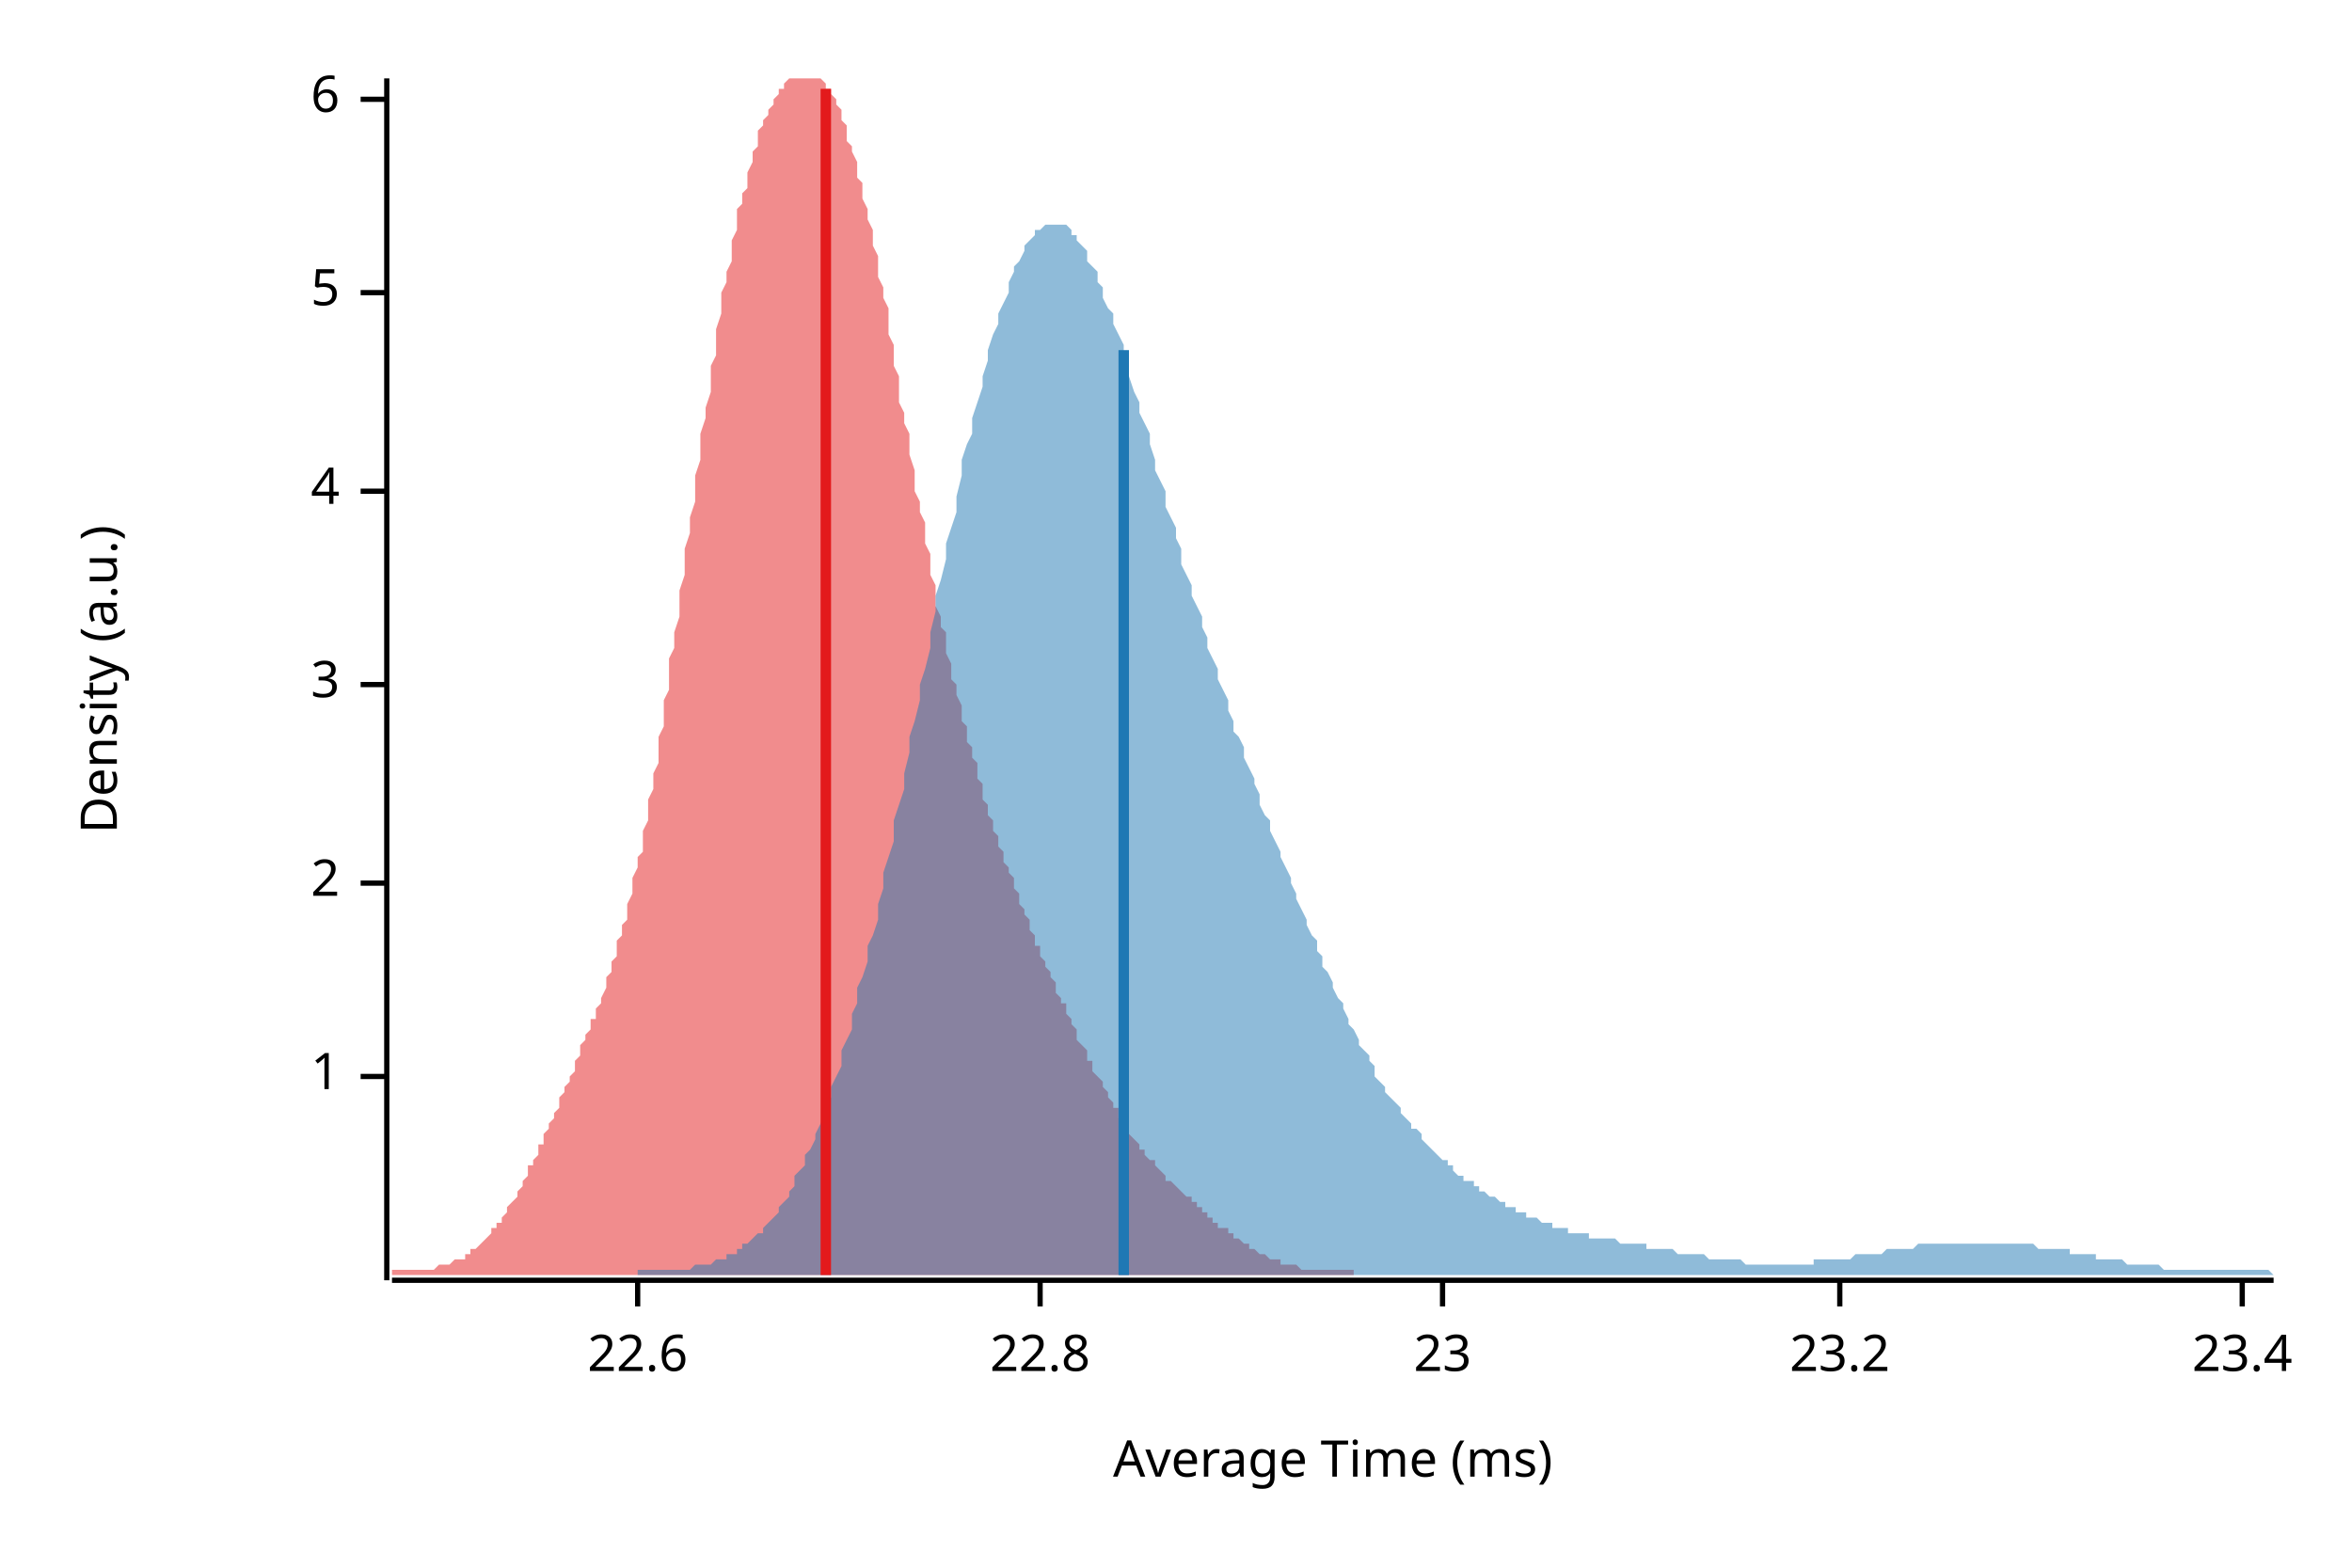
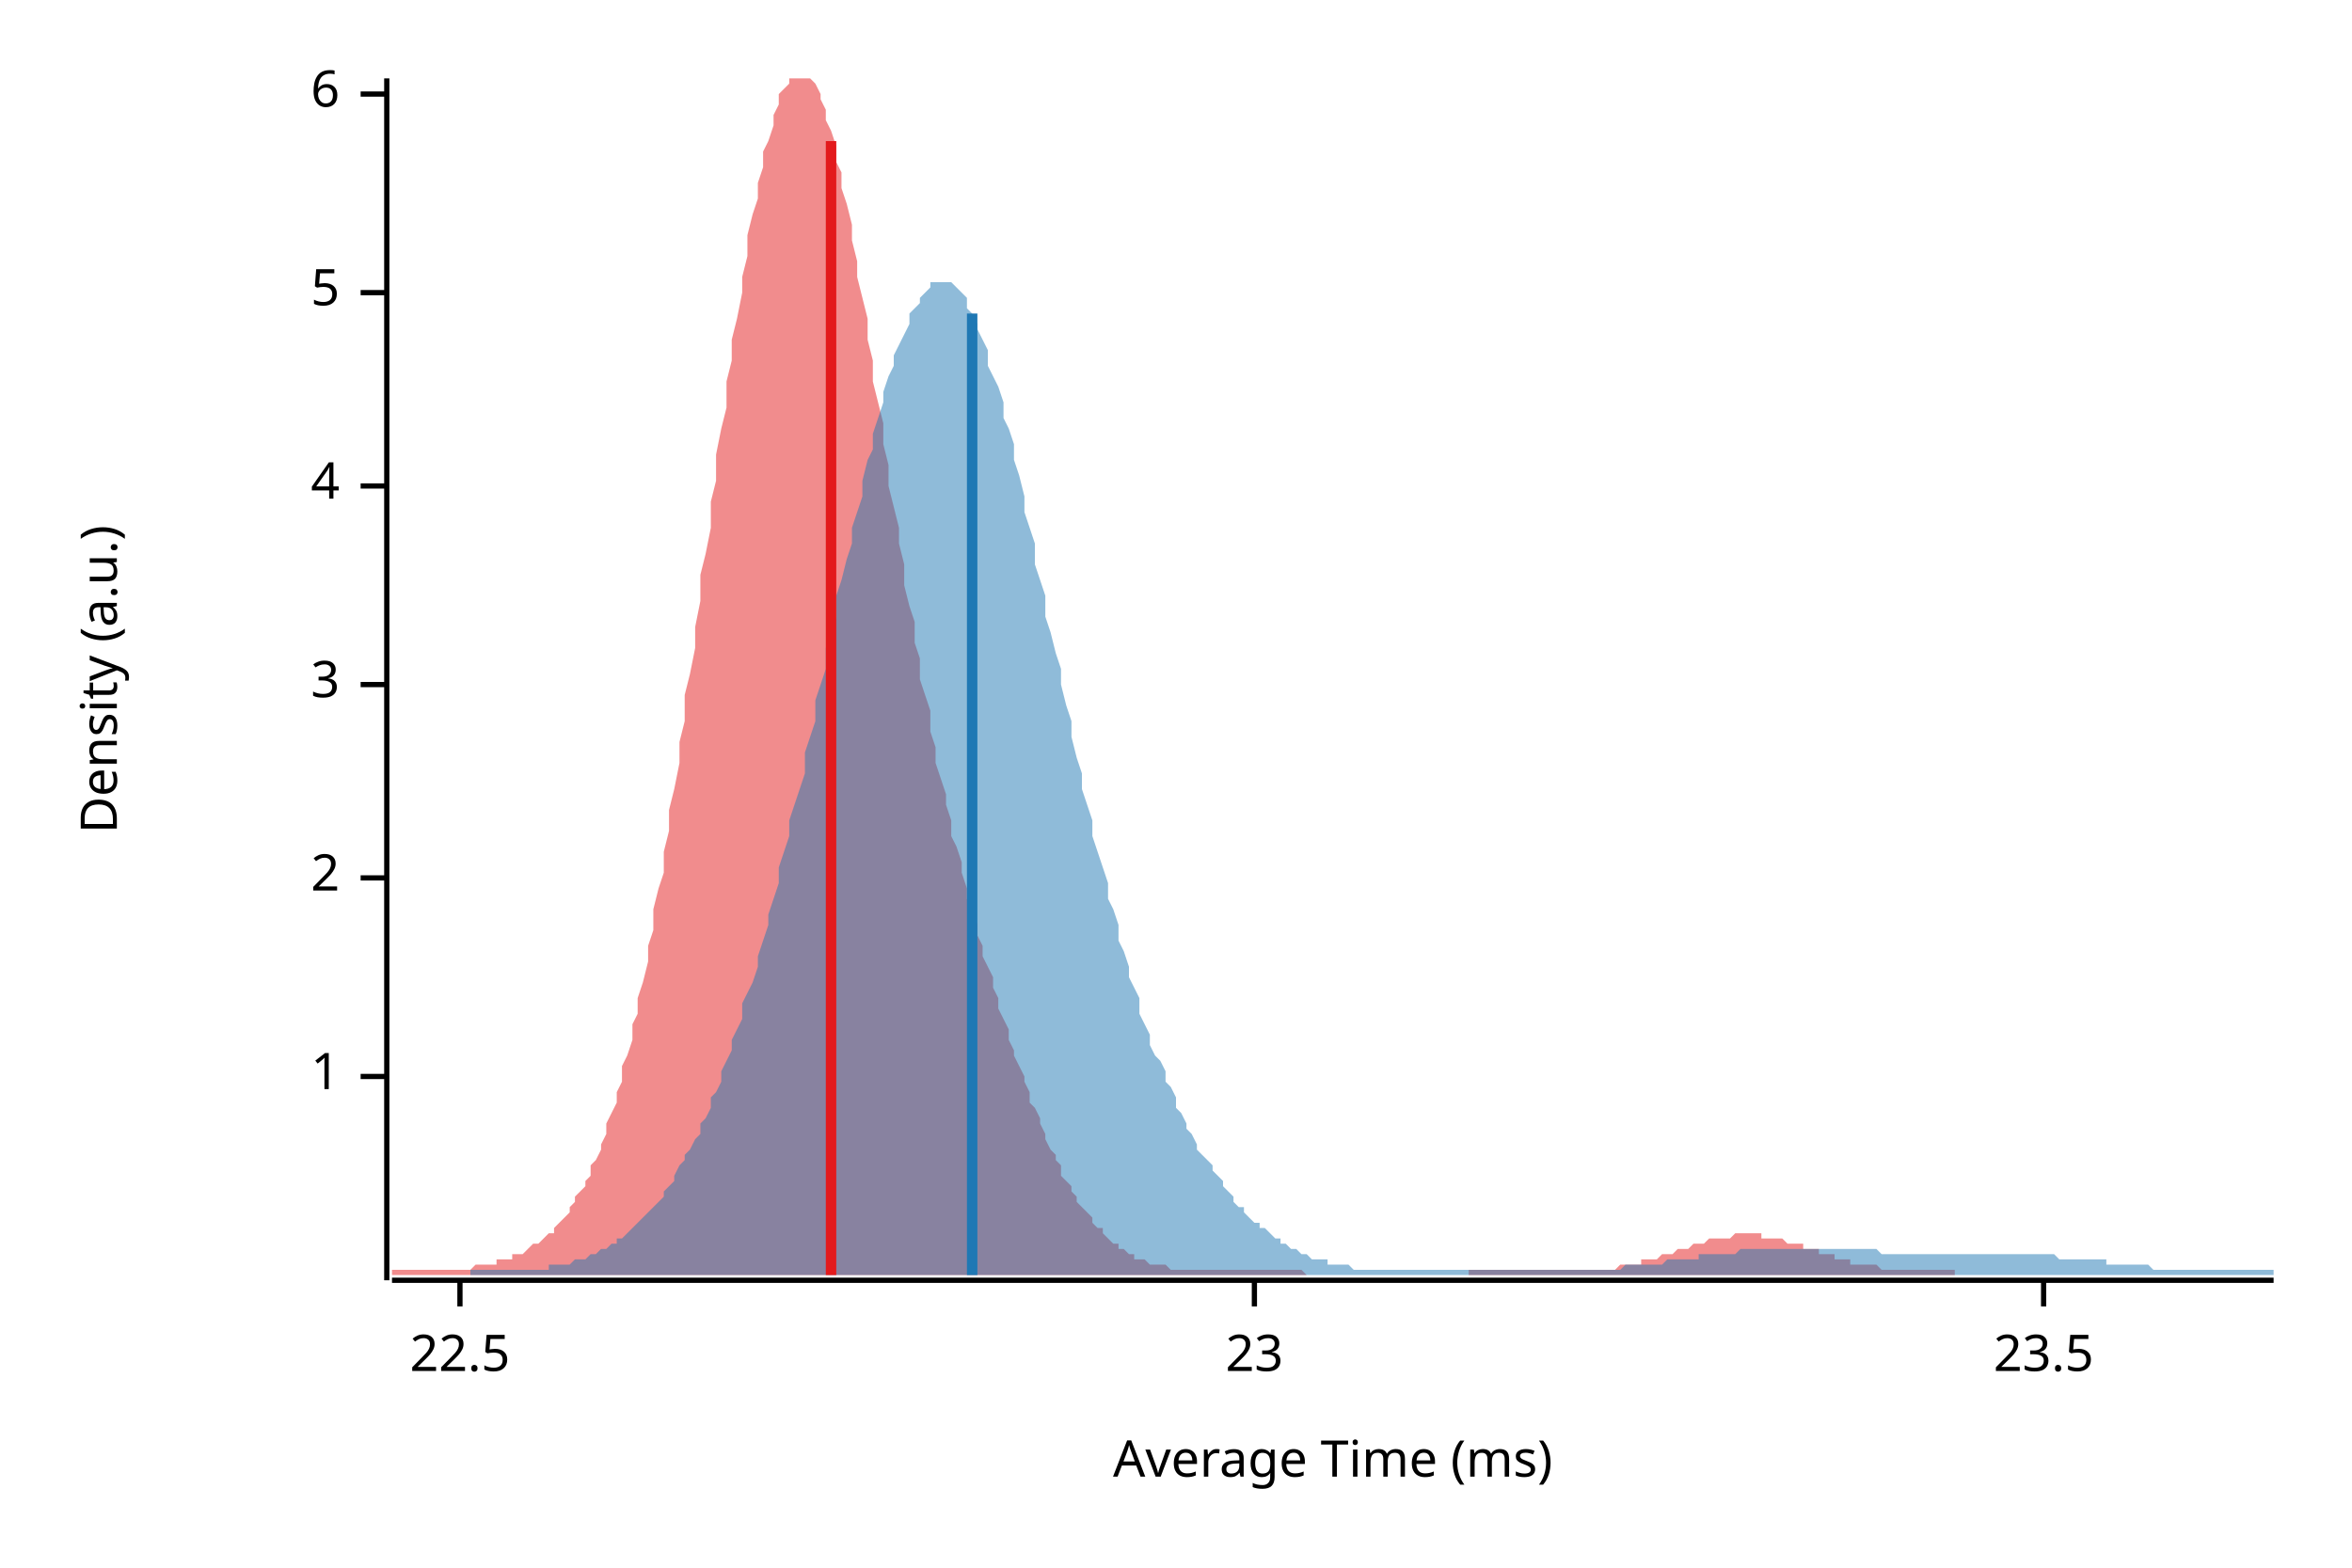
<svg xmlns="http://www.w3.org/2000/svg" width="450" height="300" viewBox="0 0 450 300">
  <text x="15" y="130" dy="0.76em" text-anchor="middle" font-family="sans-serif" font-size="9.677" opacity="1" fill="#000000" transform="rotate(270, 15, 130)">
Density (a.u.)
</text>
  <text x="255" y="285" dy="-0.5ex" text-anchor="middle" font-family="sans-serif" font-size="9.677" opacity="1" fill="#000000">
Average Time (ms)
</text>
  <polyline fill="none" opacity="1" stroke="#000000" stroke-width="1" points="74,15 74,245 " />
  <text x="65" y="206" dy="0.5ex" text-anchor="end" font-family="sans-serif" font-size="9.677" opacity="1" fill="#000000">
1
</text>
  <polyline fill="none" opacity="1" stroke="#000000" stroke-width="1" points="69,206 74,206 " />
-   <text x="65" y="169" dy="0.5ex" text-anchor="end" font-family="sans-serif" font-size="9.677" opacity="1" fill="#000000">
+   <text x="65" y="168" dy="0.5ex" text-anchor="end" font-family="sans-serif" font-size="9.677" opacity="1" fill="#000000">
2
</text>
-   <polyline fill="none" opacity="1" stroke="#000000" stroke-width="1" points="69,169 74,169 " />
+   <polyline fill="none" opacity="1" stroke="#000000" stroke-width="1" points="69,168 74,168 " />
  <text x="65" y="131" dy="0.5ex" text-anchor="end" font-family="sans-serif" font-size="9.677" opacity="1" fill="#000000">
3
</text>
  <polyline fill="none" opacity="1" stroke="#000000" stroke-width="1" points="69,131 74,131 " />
-   <text x="65" y="94" dy="0.5ex" text-anchor="end" font-family="sans-serif" font-size="9.677" opacity="1" fill="#000000">
+   <text x="65" y="93" dy="0.5ex" text-anchor="end" font-family="sans-serif" font-size="9.677" opacity="1" fill="#000000">
4
</text>
-   <polyline fill="none" opacity="1" stroke="#000000" stroke-width="1" points="69,94 74,94 " />
+   <polyline fill="none" opacity="1" stroke="#000000" stroke-width="1" points="69,93 74,93 " />
  <text x="65" y="56" dy="0.5ex" text-anchor="end" font-family="sans-serif" font-size="9.677" opacity="1" fill="#000000">
5
</text>
  <polyline fill="none" opacity="1" stroke="#000000" stroke-width="1" points="69,56 74,56 " />
-   <text x="65" y="19" dy="0.5ex" text-anchor="end" font-family="sans-serif" font-size="9.677" opacity="1" fill="#000000">
+   <text x="65" y="18" dy="0.5ex" text-anchor="end" font-family="sans-serif" font-size="9.677" opacity="1" fill="#000000">
6
</text>
-   <polyline fill="none" opacity="1" stroke="#000000" stroke-width="1" points="69,19 74,19 " />
+   <polyline fill="none" opacity="1" stroke="#000000" stroke-width="1" points="69,18 74,18 " />
  <polyline fill="none" opacity="1" stroke="#000000" stroke-width="1" points="75,245 435,245 " />
-   <text x="122" y="255" dy="0.76em" text-anchor="middle" font-family="sans-serif" font-size="9.677" opacity="1" fill="#000000">
- 22.6
+   <text x="88" y="255" dy="0.76em" text-anchor="middle" font-family="sans-serif" font-size="9.677" opacity="1" fill="#000000">
+ 22.5
</text>
-   <polyline fill="none" opacity="1" stroke="#000000" stroke-width="1" points="122,245 122,250 " />
-   <text x="199" y="255" dy="0.76em" text-anchor="middle" font-family="sans-serif" font-size="9.677" opacity="1" fill="#000000">
- 22.8
- </text>
-   <polyline fill="none" opacity="1" stroke="#000000" stroke-width="1" points="199,245 199,250 " />
-   <text x="276" y="255" dy="0.76em" text-anchor="middle" font-family="sans-serif" font-size="9.677" opacity="1" fill="#000000">
+   <polyline fill="none" opacity="1" stroke="#000000" stroke-width="1" points="88,245 88,250 " />
+   <text x="240" y="255" dy="0.76em" text-anchor="middle" font-family="sans-serif" font-size="9.677" opacity="1" fill="#000000">
23
</text>
-   <polyline fill="none" opacity="1" stroke="#000000" stroke-width="1" points="276,245 276,250 " />
-   <text x="352" y="255" dy="0.76em" text-anchor="middle" font-family="sans-serif" font-size="9.677" opacity="1" fill="#000000">
- 23.2
+   <polyline fill="none" opacity="1" stroke="#000000" stroke-width="1" points="240,245 240,250 " />
+   <text x="391" y="255" dy="0.76em" text-anchor="middle" font-family="sans-serif" font-size="9.677" opacity="1" fill="#000000">
+ 23.5
</text>
-   <polyline fill="none" opacity="1" stroke="#000000" stroke-width="1" points="352,245 352,250 " />
-   <text x="429" y="255" dy="0.76em" text-anchor="middle" font-family="sans-serif" font-size="9.677" opacity="1" fill="#000000">
- 23.4
- </text>
-   <polyline fill="none" opacity="1" stroke="#000000" stroke-width="1" points="429,245 429,250 " />
-   <polygon opacity="0.5" fill="#E31A1C" points="75,243 75,243 75,243 76,243 76,243 76,243 77,243 77,243 77,243 78,243 78,243 79,243 79,243 79,243 80,243 80,243 80,243 81,243 81,243 82,243 82,243 82,243 83,243 83,243 83,243 84,242 84,242 84,242 85,242 85,242 86,242 86,242 86,242 87,241 87,241 87,241 88,241 88,241 89,241 89,240 89,240 90,240 90,240 90,239 91,239 91,239 92,238 92,238 92,238 93,237 93,237 93,237 94,236 94,236 94,235 95,235 95,234 96,234 96,233 96,233 97,232 97,232 97,231 98,230 98,230 99,229 99,228 99,228 100,227 100,226 100,226 101,225 101,224 101,223 102,223 102,222 103,221 103,220 103,219 104,219 104,218 104,217 105,216 105,215 106,214 106,213 106,213 107,212 107,211 107,210 108,209 108,208 109,207 109,206 109,206 110,205 110,204 110,203 111,202 111,201 111,200 112,199 112,198 113,197 113,196 113,195 114,195 114,194 114,193 115,192 115,191 116,189 116,188 116,187 117,186 117,185 117,184 118,183 118,181 118,180 119,179 119,177 120,176 120,174 120,173 121,171 121,170 121,168 122,166 122,164 123,163 123,161 123,159 124,157 124,155 124,153 125,151 125,148 126,146 126,144 126,141 127,139 127,137 127,134 128,132 128,129 128,126 129,124 129,121 130,118 130,116 130,113 131,110 131,108 131,105 132,102 132,99 133,96 133,94 133,91 134,88 134,86 134,83 135,80 135,78 136,75 136,73 136,70 137,68 137,65 137,63 138,60 138,58 138,56 139,54 139,52 140,50 140,48 140,46 141,44 141,42 141,40 142,39 142,37 143,36 143,34 143,33 144,31 144,30 144,29 145,28 145,26 145,25 146,24 146,23 147,22 147,22 147,21 148,20 148,19 148,19 149,18 149,17 150,17 150,16 150,16 151,15 151,15 151,15 152,15 152,15 153,15 153,15 153,15 154,15 154,15 154,15 155,15 155,15 155,15 156,15 156,15 157,15 157,15 157,15 158,16 158,16 158,17 159,17 159,18 160,19 160,20 160,20 161,21 161,22 161,23 162,24 162,26 162,27 163,28 163,29 164,31 164,32 164,34 165,35 165,37 165,38 166,40 166,42 167,44 167,45 167,47 168,49 168,51 168,53 169,55 169,57 170,59 170,61 170,64 171,66 171,68 171,70 172,72 172,74 172,77 173,79 173,81 174,83 174,85 174,87 175,90 175,92 175,94 176,96 176,98 177,100 177,102 177,104 178,106 178,108 178,110 179,112 179,114 179,116 180,118 180,120 181,121 181,123 181,125 182,127 182,128 182,130 183,131 183,133 184,135 184,136 184,138 185,139 185,141 185,142 186,143 186,145 187,146 187,148 187,149 188,150 188,151 188,153 189,154 189,155 189,156 190,157 190,159 191,160 191,161 191,162 192,163 192,164 192,165 193,166 193,167 194,168 194,169 194,170 195,171 195,172 195,173 196,174 196,175 197,176 197,177 197,178 198,179 198,180 198,181 199,181 199,182 199,183 200,184 200,185 201,186 201,187 201,187 202,188 202,189 202,190 203,191 203,192 204,192 204,193 204,194 205,195 205,196 205,196 206,197 206,198 206,199 207,200 207,200 208,201 208,202 208,203 209,203 209,204 209,205 210,206 210,206 211,207 211,208 211,208 212,209 212,210 212,210 213,211 213,212 214,212 214,213 214,214 215,214 215,215 215,215 216,216 216,217 216,217 217,218 217,218 218,219 218,219 218,220 219,220 219,221 219,221 220,222 220,222 221,222 221,223 221,223 222,224 222,224 222,224 223,225 223,225 223,226 224,226 224,226 225,227 225,227 225,227 226,228 226,228 226,228 227,229 227,229 228,229 228,230 228,230 229,230 229,231 229,231 230,231 230,232 231,232 231,232 231,233 232,233 232,233 232,234 233,234 233,234 233,235 234,235 234,235 235,235 235,236 235,236 236,236 236,237 236,237 237,237 237,237 238,238 238,238 238,238 239,238 239,239 239,239 240,239 240,239 240,239 241,240 241,240 242,240 242,240 242,240 243,241 243,241 243,241 244,241 244,241 245,241 245,242 245,242 246,242 246,242 246,242 247,242 247,242 248,242 248,242 248,242 249,243 249,243 249,243 250,243 250,243 250,243 251,243 251,243 252,243 252,243 252,243 253,243 253,243 253,243 254,243 254,243 255,243 255,243 255,243 256,243 256,243 256,243 257,243 257,243 258,243 258,243 258,243 259,243 259,243 259,244 75,244 " />
-   <polygon opacity="0.5" fill="#1F78B4" points="122,243 122,243 123,243 124,243 124,243 125,243 126,243 126,243 127,243 127,243 128,243 129,243 129,243 130,243 131,243 131,243 132,243 132,243 133,242 134,242 134,242 135,242 136,242 136,242 137,241 137,241 138,241 139,241 139,240 140,240 141,240 141,239 142,239 142,238 143,238 144,237 144,237 145,236 146,236 146,235 147,234 147,234 148,233 149,232 149,231 150,230 151,229 151,228 152,227 152,225 153,224 154,223 154,221 155,220 156,218 156,217 157,215 158,213 158,212 159,210 159,208 160,206 161,204 161,201 162,199 163,197 163,194 164,192 164,189 165,187 166,184 166,181 167,179 168,176 168,173 169,170 169,167 170,164 171,161 171,157 172,154 173,151 173,148 174,144 174,141 175,138 176,134 176,131 177,128 178,124 178,121 179,117 179,114 180,111 181,107 181,104 182,101 183,98 183,95 184,91 184,88 185,85 186,83 186,80 187,77 188,74 188,72 189,69 189,67 190,64 191,62 191,60 192,58 193,56 193,54 194,52 194,51 195,50 196,48 196,47 197,46 198,45 198,44 199,44 200,43 200,43 201,43 201,43 202,43 203,43 203,43 204,43 205,44 205,45 206,45 206,46 207,47 208,48 208,50 209,51 210,52 210,54 211,55 211,57 212,59 213,60 213,62 214,64 215,66 215,68 216,70 216,72 217,75 218,77 218,79 219,81 220,83 220,85 221,88 221,90 222,92 223,94 223,97 224,99 225,101 225,103 226,105 226,108 227,110 228,112 228,114 229,116 230,118 230,120 231,122 231,124 232,126 233,128 233,130 234,132 235,134 235,136 236,138 236,140 237,141 238,143 238,145 239,147 240,149 240,150 241,152 241,154 242,156 243,157 243,159 244,161 245,163 245,164 246,166 247,168 247,169 248,171 248,172 249,174 250,176 250,177 251,179 252,180 252,182 253,183 253,185 254,186 255,188 255,189 256,191 257,192 257,193 258,195 258,196 259,197 260,199 260,200 261,201 262,202 262,203 263,204 263,206 264,207 265,208 265,209 266,210 267,211 267,211 268,212 268,213 269,214 270,215 270,216 271,216 272,217 272,218 273,219 273,219 274,220 275,221 275,221 276,222 277,222 277,223 278,223 278,224 279,225 280,225 280,226 281,226 282,226 282,227 283,227 283,228 284,228 285,229 285,229 286,229 287,230 287,230 288,230 288,231 289,231 290,231 290,232 291,232 292,232 292,233 293,233 294,233 294,233 295,234 295,234 296,234 297,234 297,235 298,235 299,235 299,235 300,235 300,236 301,236 302,236 302,236 303,236 304,236 304,237 305,237 305,237 306,237 307,237 307,237 308,237 309,237 309,237 310,238 310,238 311,238 312,238 312,238 313,238 314,238 314,238 315,238 315,239 316,239 317,239 317,239 318,239 319,239 319,239 320,239 320,239 321,240 322,240 322,240 323,240 324,240 324,240 325,240 325,240 326,240 327,241 327,241 328,241 329,241 329,241 330,241 330,241 331,241 332,241 332,241 333,241 334,242 334,242 335,242 335,242 336,242 337,242 337,242 338,242 339,242 339,242 340,242 341,242 341,242 342,242 342,242 343,242 344,242 344,242 345,242 346,242 346,242 347,242 347,241 348,241 349,241 349,241 350,241 351,241 351,241 352,241 352,241 353,241 354,241 354,241 355,240 356,240 356,240 357,240 357,240 358,240 359,240 359,240 360,240 361,239 361,239 362,239 362,239 363,239 364,239 364,239 365,239 366,239 366,239 367,238 367,238 368,238 369,238 369,238 370,238 371,238 371,238 372,238 372,238 373,238 374,238 374,238 375,238 376,238 376,238 377,238 377,238 378,238 379,238 379,238 380,238 381,238 381,238 382,238 382,238 383,238 384,238 384,238 385,238 386,238 386,238 387,238 388,238 388,238 389,238 389,238 390,239 391,239 391,239 392,239 393,239 393,239 394,239 394,239 395,239 396,239 396,240 397,240 398,240 398,240 399,240 399,240 400,240 401,240 401,241 402,241 403,241 403,241 404,241 404,241 405,241 406,241 406,241 407,242 408,242 408,242 409,242 409,242 410,242 411,242 411,242 412,242 413,242 413,242 414,243 414,243 415,243 416,243 416,243 417,243 418,243 418,243 419,243 419,243 420,243 421,243 421,243 422,243 423,243 423,243 424,243 424,243 425,243 426,243 426,243 427,243 428,243 428,243 429,243 429,243 430,243 431,243 431,243 432,243 433,243 433,243 434,243 435,244 435,244 122,244 " />
-   <polyline fill="none" opacity="1" stroke="#E31A1C" stroke-width="2" points="158,244 158,17 " />
-   <polyline fill="none" opacity="1" stroke="#1F78B4" stroke-width="2" points="215,244 215,67 " />
+   <polyline fill="none" opacity="1" stroke="#000000" stroke-width="1" points="391,245 391,250 " />
+   <polygon opacity="0.5" fill="#E31A1C" points="75,243 75,243 76,243 76,243 77,243 77,243 78,243 79,243 79,243 80,243 80,243 81,243 82,243 82,243 83,243 83,243 84,243 85,243 85,243 86,243 86,243 87,243 88,243 88,243 89,243 89,243 90,243 91,242 91,242 92,242 92,242 93,242 94,242 94,242 95,242 95,241 96,241 97,241 97,241 98,241 98,240 99,240 100,240 100,240 101,239 101,239 102,238 103,238 103,238 104,237 104,237 105,236 106,236 106,235 107,234 107,234 108,233 109,232 109,231 110,230 110,229 111,228 112,227 112,226 113,225 113,223 114,222 115,220 115,219 116,217 116,215 117,213 118,211 118,209 119,207 119,204 120,202 121,199 121,196 122,194 122,191 123,188 124,184 124,181 125,178 125,174 126,170 127,167 127,163 128,159 128,155 129,151 130,146 130,142 131,138 131,133 132,129 133,124 133,120 134,115 134,110 135,106 136,101 136,96 137,92 137,87 138,82 139,78 139,73 140,69 140,65 141,61 142,56 142,53 143,49 143,45 144,41 145,38 145,35 146,32 146,29 147,27 148,24 148,22 149,20 149,18 150,17 151,16 151,15 152,15 152,15 153,15 154,15 154,15 155,15 155,15 156,16 157,18 157,19 158,21 158,23 159,25 160,28 160,31 161,33 161,36 162,39 163,43 163,46 164,50 164,53 165,57 166,61 166,65 167,69 167,73 168,77 169,81 169,85 170,89 170,93 171,97 172,101 172,104 173,108 173,112 174,116 175,119 175,123 176,126 176,130 177,133 178,136 178,140 179,143 179,146 180,149 181,152 181,154 182,157 182,160 183,162 184,165 184,167 185,170 185,172 186,174 187,177 187,179 188,181 188,183 189,185 190,187 190,189 191,191 191,193 192,195 193,197 193,199 194,201 194,202 195,204 196,206 196,207 197,209 197,211 198,212 199,214 199,215 200,217 200,218 201,220 202,221 202,222 203,223 203,225 204,226 205,227 205,228 206,229 206,230 207,231 208,232 208,232 209,233 209,234 210,235 211,235 211,236 212,237 212,237 213,238 214,238 214,239 215,239 215,239 216,240 217,240 217,241 218,241 218,241 219,241 220,242 220,242 221,242 221,242 222,242 223,242 223,242 224,243 224,243 225,243 226,243 226,243 227,243 227,243 228,243 229,243 229,243 230,243 230,243 231,243 232,243 232,243 233,243 233,243 234,243 235,243 235,243 236,243 236,243 237,243 238,243 238,243 239,243 239,243 240,243 241,243 241,243 242,243 242,243 243,243 244,243 244,243 245,243 245,243 246,243 247,243 247,243 248,243 248,243 249,243 250,244 250,244 251,244 251,244 252,244 253,244 253,244 254,244 254,244 255,244 256,244 256,244 257,244 257,244 258,244 259,244 259,244 260,244 260,244 261,244 262,244 262,244 263,244 263,244 264,244 265,244 265,244 266,244 266,244 267,244 268,244 268,244 269,244 269,244 270,244 271,244 271,244 272,244 272,244 273,244 274,244 274,244 275,244 275,244 276,244 277,244 277,244 278,244 278,244 279,244 280,244 280,244 281,244 281,243 282,243 283,243 283,243 284,243 284,243 285,243 286,243 286,243 287,243 287,243 288,243 289,243 289,243 290,243 290,243 291,243 292,243 292,243 293,243 293,243 294,243 295,243 295,243 296,243 296,243 297,243 298,243 298,243 299,243 299,243 300,243 301,243 301,243 302,243 302,243 303,243 304,243 304,243 305,243 305,243 306,243 307,243 307,243 308,243 308,243 309,243 310,242 310,242 311,242 311,242 312,242 313,242 313,242 314,242 314,241 315,241 316,241 316,241 317,241 317,241 318,240 319,240 319,240 320,240 320,240 321,239 322,239 322,239 323,239 323,239 324,238 325,238 325,238 326,238 326,238 327,237 328,237 328,237 329,237 329,237 330,237 331,237 331,237 332,236 332,236 333,236 334,236 334,236 335,236 335,236 336,236 337,236 337,237 338,237 338,237 339,237 340,237 340,237 341,237 341,237 342,238 342,238 343,238 344,238 344,238 345,238 345,239 346,239 347,239 347,239 348,239 348,240 349,240 350,240 350,240 351,240 351,241 352,241 353,241 353,241 354,241 354,242 355,242 356,242 356,242 357,242 357,242 358,242 359,242 359,242 360,243 360,243 361,243 362,243 362,243 363,243 363,243 364,243 365,243 365,243 366,243 366,243 367,243 368,243 368,243 369,243 369,243 370,243 371,243 371,243 372,243 372,243 373,243 374,243 374,244 75,244 " />
+   <polygon opacity="0.5" fill="#1F78B4" points="90,243 91,243 91,243 92,243 93,243 93,243 94,243 95,243 96,243 96,243 97,243 98,243 98,243 99,243 100,243 100,243 101,243 102,243 102,243 103,243 104,243 105,243 105,242 106,242 107,242 107,242 108,242 109,242 109,242 110,241 111,241 111,241 112,241 113,240 113,240 114,240 115,239 116,239 116,239 117,238 118,238 118,237 119,237 120,236 120,236 121,235 122,234 122,234 123,233 124,232 125,231 125,231 126,230 127,229 127,228 128,227 129,226 129,225 130,223 131,222 131,221 132,220 133,218 134,217 134,215 135,214 136,212 136,210 137,209 138,207 138,205 139,203 140,201 140,199 141,197 142,195 142,192 143,190 144,188 145,185 145,183 146,180 147,177 147,175 148,172 149,169 149,166 150,163 151,160 151,157 152,154 153,151 154,148 154,144 155,141 156,138 156,134 157,131 158,128 158,124 159,121 160,118 160,114 161,111 162,107 163,104 163,101 164,98 165,95 165,92 166,88 167,86 167,83 168,80 169,77 169,75 170,72 171,70 171,68 172,66 173,64 174,62 174,60 175,59 176,58 176,57 177,56 178,55 178,54 179,54 180,54 180,54 181,54 182,54 183,55 183,55 184,56 185,57 185,59 186,60 187,62 187,63 188,65 189,67 189,70 190,72 191,74 192,77 192,80 193,82 194,85 194,88 195,91 196,95 196,98 197,101 198,104 198,108 199,111 200,114 200,118 201,121 202,125 203,128 203,131 204,135 205,138 205,141 206,145 207,148 207,151 208,154 209,157 209,160 210,163 211,166 212,169 212,172 213,174 214,177 214,180 215,182 216,185 216,187 217,189 218,191 218,194 219,196 220,198 220,200 221,202 222,203 223,205 223,207 224,208 225,210 225,212 226,213 227,215 227,216 228,217 229,219 229,220 230,221 231,222 232,223 232,224 233,225 234,226 234,227 235,228 236,229 236,230 237,231 238,231 238,232 239,233 240,234 241,234 241,235 242,235 243,236 243,236 244,237 245,237 245,238 246,238 247,239 247,239 248,239 249,240 249,240 250,240 251,241 252,241 252,241 253,241 254,241 254,242 255,242 256,242 256,242 257,242 258,242 258,242 259,243 260,243 261,243 261,243 262,243 263,243 263,243 264,243 265,243 265,243 266,243 267,243 267,243 268,243 269,243 270,243 270,243 271,243 272,243 272,243 273,243 274,243 274,243 275,243 276,243 276,243 277,243 278,243 278,243 279,243 280,243 281,243 281,243 282,243 283,243 283,243 284,243 285,243 285,243 286,243 287,243 287,243 288,243 289,243 290,243 290,243 291,243 292,243 292,243 293,243 294,243 294,243 295,243 296,243 296,243 297,243 298,243 299,243 299,243 300,243 301,243 301,243 302,243 303,243 303,243 304,243 305,243 305,243 306,243 307,243 307,243 308,243 309,243 310,243 310,243 311,242 312,242 312,242 313,242 314,242 314,242 315,242 316,242 316,242 317,242 318,242 319,241 319,241 320,241 321,241 321,241 322,241 323,241 323,241 324,241 325,241 325,240 326,240 327,240 327,240 328,240 329,240 330,240 330,240 331,240 332,240 332,240 333,239 334,239 334,239 335,239 336,239 336,239 337,239 338,239 339,239 339,239 340,239 341,239 341,239 342,239 343,239 343,239 344,239 345,239 345,239 346,239 347,239 348,239 348,239 349,239 350,239 350,239 351,239 352,239 352,239 353,239 354,239 354,239 355,239 356,239 356,239 357,239 358,239 359,239 359,239 360,240 361,240 361,240 362,240 363,240 363,240 364,240 365,240 365,240 366,240 367,240 368,240 368,240 369,240 370,240 370,240 371,240 372,240 372,240 373,240 374,240 374,240 375,240 376,240 377,240 377,240 378,240 379,240 379,240 380,240 381,240 381,240 382,240 383,240 383,240 384,240 385,240 385,240 386,240 387,240 388,240 388,240 389,240 390,240 390,240 391,240 392,240 392,240 393,240 394,241 394,241 395,241 396,241 397,241 397,241 398,241 399,241 399,241 400,241 401,241 401,241 402,241 403,241 403,242 404,242 405,242 406,242 406,242 407,242 408,242 408,242 409,242 410,242 410,242 411,242 412,243 412,243 413,243 414,243 414,243 415,243 416,243 417,243 417,243 418,243 419,243 419,243 420,243 421,243 421,243 422,243 423,243 423,243 424,243 425,243 426,243 426,243 427,243 428,243 428,243 429,243 430,243 430,243 431,243 432,243 432,243 433,243 434,243 435,243 435,244 90,244 " />
+   <polyline fill="none" opacity="1" stroke="#E31A1C" stroke-width="2" points="159,244 159,27 " />
+   <polyline fill="none" opacity="1" stroke="#1F78B4" stroke-width="2" points="186,244 186,60 " />
</svg>
